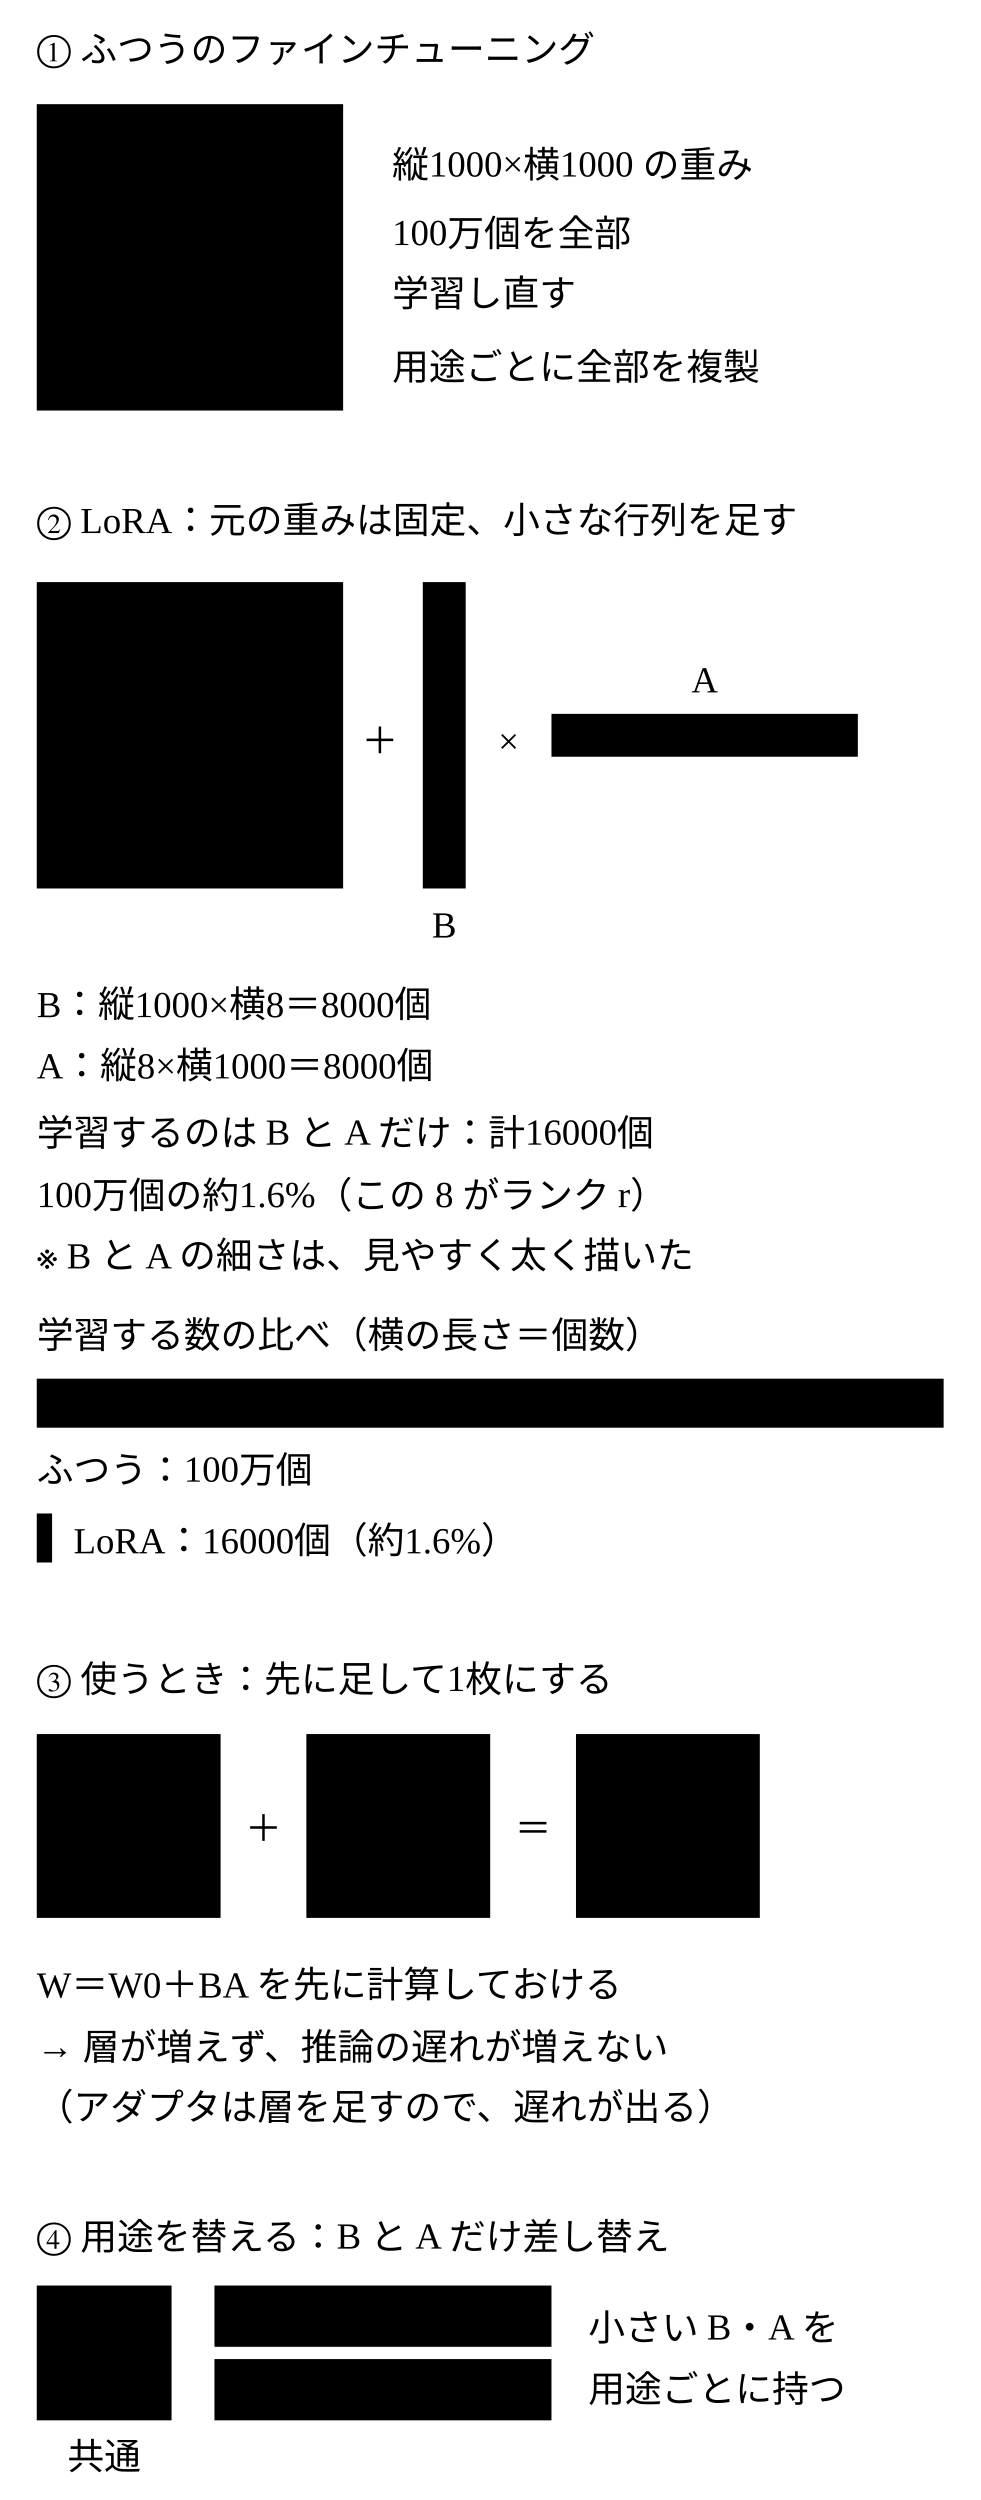
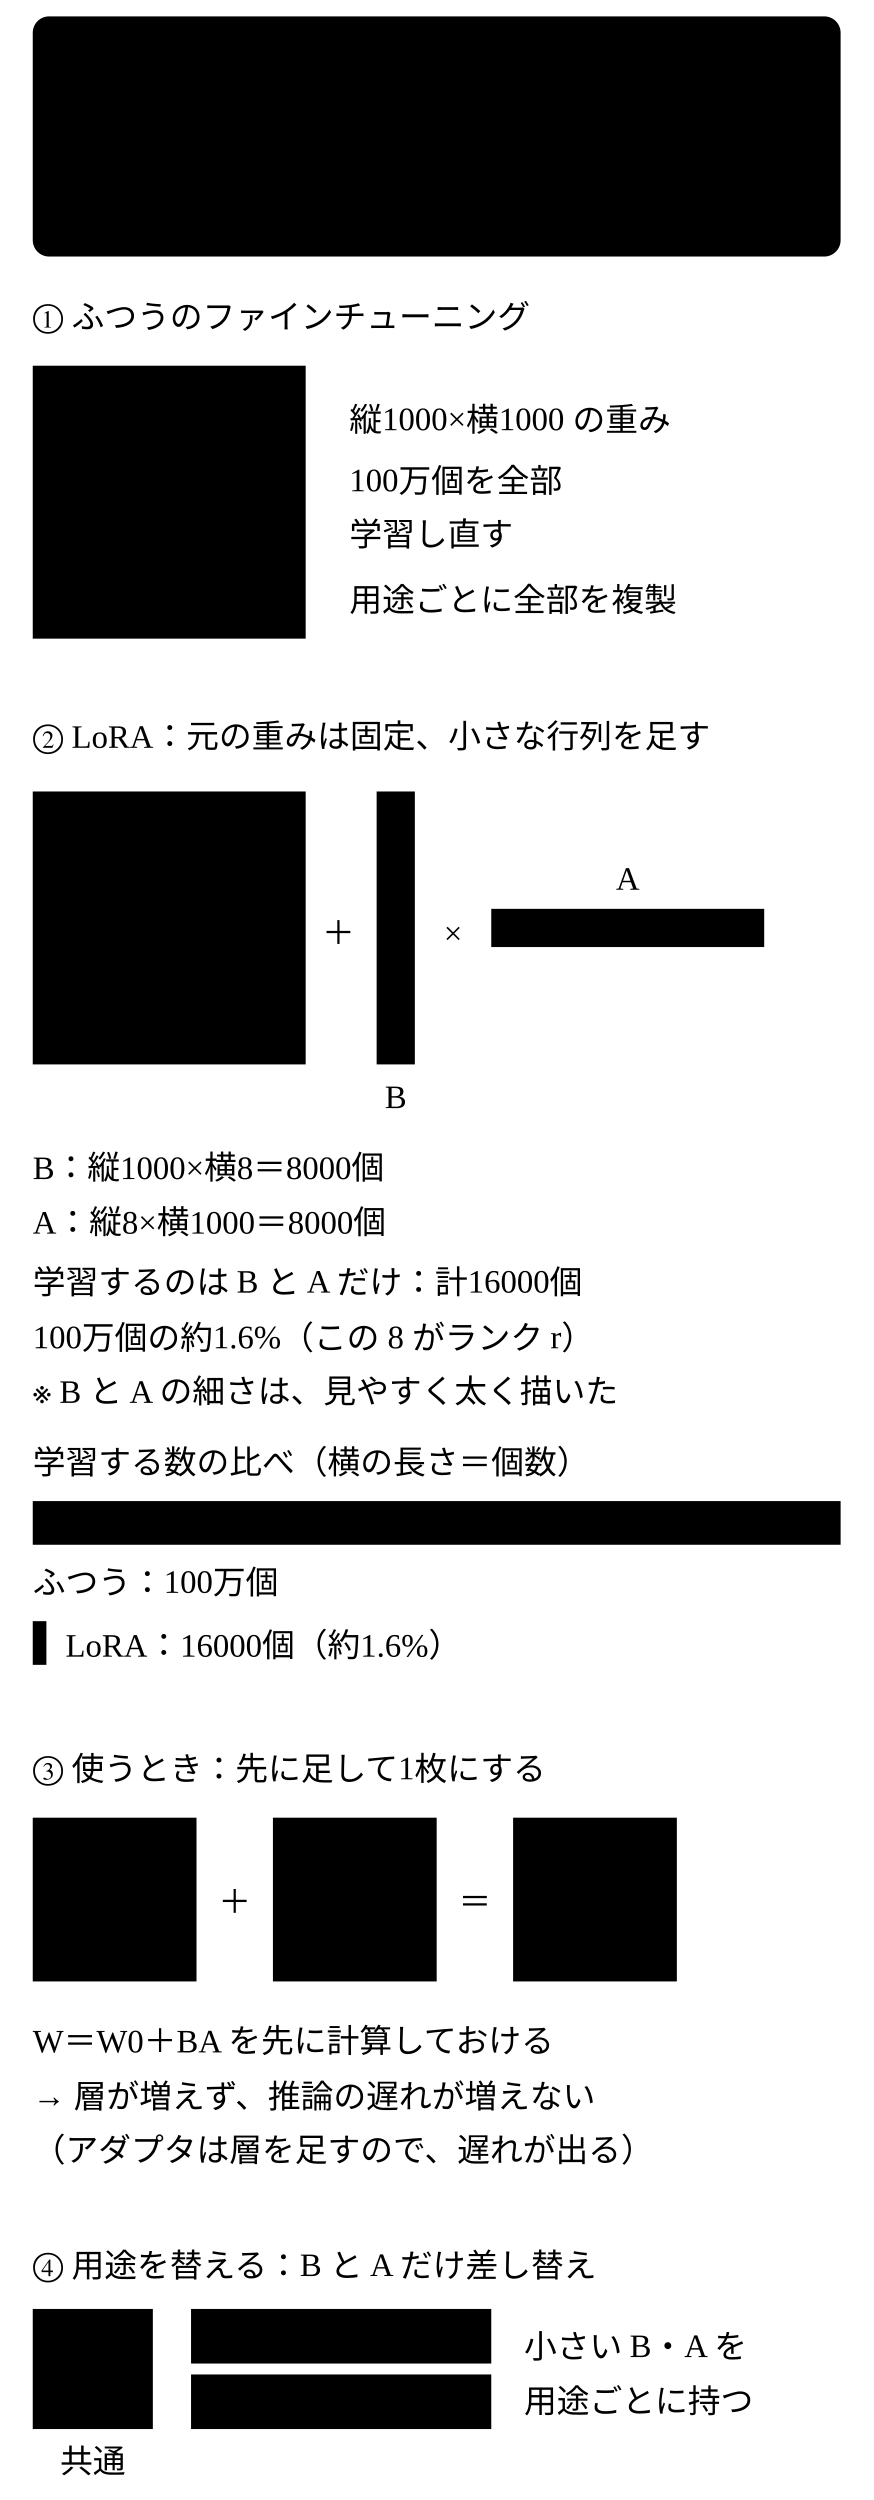
- <svg xmlns="http://www.w3.org/2000/svg" viewBox="0 0 320 816" role="img" aria-labelledby="fig-g-lora-t fig-g-lora-d">
-   <text x="12" y="20" class="tb">① ふつうのファインチューニング</text>
-   <rect x="12" y="34" width="100" height="100" class="fwn swn" stroke-width="1.5" />
-   <text x="62" y="89" class="tl" text-anchor="middle">W</text>
-   <text x="128" y="58">縦1000×横1000 の重み</text>
-   <text x="128" y="80" class="tb twn">100万個を全部</text>
-   <text x="128" y="100" class="tb twn">学習し直す</text>
-   <text x="128" y="124" class="tm">用途ごとに全部を複製</text>
-   <line x1="12" y1="150" x2="308" y2="150" class="l sb w1" />
-   <text x="12" y="174" class="tb">② LoRA：元の重みは固定、小さな行列を足す</text>
-   <rect x="12" y="190" width="100" height="100" class="fs sm" stroke-width="1.5" />
-   <text x="62" y="238" class="tl" text-anchor="middle">W0</text>
-   <text x="62" y="258" class="tm" text-anchor="middle">固定</text>
-   <text x="62" y="274" class="tm" text-anchor="middle">（学習しない）</text>
-   <text x="124" y="246" class="tl" text-anchor="middle">＋</text>
-   <rect x="138" y="190" width="14" height="100" class="fok sok" stroke-width="1.5" />
-   <text x="145" y="306" class="tb tok" text-anchor="middle">B</text>
-   <text x="166" y="246" class="tl" text-anchor="middle">×</text>
-   <rect x="180" y="233" width="100" height="14" class="fok sok" stroke-width="1.5" />
-   <text x="230" y="226" class="tb tok" text-anchor="middle">A</text>
-   <text x="12" y="332">B：縦1000×横8＝8000個</text>
-   <text x="12" y="352">A：縦8×横1000＝8000個</text>
-   <text x="12" y="374" class="tb tok">学習するのは B と A だけ：計16000個</text>
-   <text x="12" y="394">100万個の約1.6%（この 8 がランク r）</text>
-   <text x="12" y="414" class="tm">※ B と A の細さは、見やすく太く描いた</text>
-   <text x="12" y="440" class="tm">学習する数の比べ（横の長さ＝個数）</text>
-   <rect x="12" y="450" width="296" height="16" class="fwn swn" stroke-width="1.5" />
-   <text x="12" y="484">ふつう：100万個</text>
-   <rect x="12" y="494" width="5" height="16" class="fok sok" stroke-width="1.5" />
-   <text x="24" y="507" class="tb tok">LoRA：16000個（約1.6%）</text>
-   <line x1="12" y1="528" x2="308" y2="528" class="l sb w1" />
-   <text x="12" y="552" class="tb">③ 使うとき：先に足して1枚にする</text>
-   <rect x="12" y="566" width="60" height="60" class="fs sm" stroke-width="1.5" />
-   <text x="42" y="601" class="tb" text-anchor="middle">W0</text>
-   <text x="86" y="601" class="tl" text-anchor="middle">＋</text>
-   <rect x="100" y="566" width="60" height="60" class="fok sok" stroke-width="1.5" />
-   <text x="130" y="601" class="tb tok" text-anchor="middle">BA</text>
-   <text x="174" y="601" class="tl" text-anchor="middle">＝</text>
-   <rect x="188" y="566" width="60" height="60" class="fas sa" stroke-width="1.5" />
-   <text x="218" y="601" class="tb ta" text-anchor="middle">W</text>
-   <text x="12" y="652">W＝W0＋BA を先に計算しておける</text>
-   <text x="12" y="672" class="tb tok">→ 層が増えず、推論の遅れが増えない</text>
-   <text x="12" y="692" class="tm">（アダプタは層を足すので、遅れが出る）</text>
-   <line x1="12" y1="710" x2="308" y2="710" class="l sb w1" />
-   <text x="12" y="734" class="tb">④ 用途を替える：B と A だけ差し替え</text>
-   <rect x="12" y="746" width="44" height="44" class="fs sm" stroke-width="1.5" />
-   <text x="34" y="773" class="tb" text-anchor="middle">W0</text>
-   <text x="34" y="806" class="tm" text-anchor="middle">共通</text>
-   <rect x="70" y="746" width="110" height="20" class="fok sok" stroke-width="1.5" />
-   <text x="125" y="761" text-anchor="middle">翻訳用の B・A</text>
-   <rect x="70" y="770" width="110" height="20" class="fas sa" stroke-width="1.5" />
-   <text x="125" y="785" text-anchor="middle">要約用の B'・A'</text>
-   <text x="192" y="764">小さい B・A を</text>
-   <text x="192" y="784">用途ごとに持つ</text>
+ <svg xmlns="http://www.w3.org/2000/svg" viewBox="0 0 320 916" role="img" aria-labelledby="fig-g-lora-t fig-g-lora-d">
+   <rect x="12" y="6" width="296" height="88" class="fs sb" stroke-width="1" rx="6" />
+   <text x="22" y="29" class="tb">言葉：重み・行列</text>
+   <text x="22" y="47">重み：入力に掛ける、学習で決まる数</text>
+   <text x="22" y="65">行列：数を縦×横の表に並べたもの</text>
+   <text x="22" y="83">　（W・B・A はどれも重みの行列）</text>
+   <g transform="translate(0,100)">
+     <text x="12" y="20" class="tb">① ふつうのファインチューニング</text>
+     <rect x="12" y="34" width="100" height="100" class="fwn swn" stroke-width="1.5" />
+     <text x="62" y="89" class="tl" text-anchor="middle">W</text>
+     <text x="128" y="58">縦1000×横1000 の重み</text>
+     <text x="128" y="80" class="tb twn">100万個を全部</text>
+     <text x="128" y="100" class="tb twn">学習し直す</text>
+     <text x="128" y="124" class="tm">用途ごとに全部を複製</text>
+     <line x1="12" y1="150" x2="308" y2="150" class="l sb w1" />
+     <text x="12" y="174" class="tb">② LoRA：元の重みは固定、小さな行列を足す</text>
+     <rect x="12" y="190" width="100" height="100" class="fs sm" stroke-width="1.5" />
+     <text x="62" y="238" class="tl" text-anchor="middle">W0</text>
+     <text x="62" y="258" class="tm" text-anchor="middle">固定</text>
+     <text x="62" y="274" class="tm" text-anchor="middle">（学習しない）</text>
+     <text x="124" y="246" class="tl" text-anchor="middle">＋</text>
+     <rect x="138" y="190" width="14" height="100" class="fok sok" stroke-width="1.5" />
+     <text x="145" y="306" class="tb tok" text-anchor="middle">B</text>
+     <text x="166" y="246" class="tl" text-anchor="middle">×</text>
+     <rect x="180" y="233" width="100" height="14" class="fok sok" stroke-width="1.5" />
+     <text x="230" y="226" class="tb tok" text-anchor="middle">A</text>
+     <text x="12" y="332">B：縦1000×横8＝8000個</text>
+     <text x="12" y="352">A：縦8×横1000＝8000個</text>
+     <text x="12" y="374" class="tb tok">学習するのは B と A だけ：計16000個</text>
+     <text x="12" y="394">100万個の約1.6%（この 8 がランク r）</text>
+     <text x="12" y="414" class="tm">※ B と A の細さは、見やすく太く描いた</text>
+     <text x="12" y="440" class="tm">学習する数の比べ（横の長さ＝個数）</text>
+     <rect x="12" y="450" width="296" height="16" class="fwn swn" stroke-width="1.5" />
+     <text x="12" y="484">ふつう：100万個</text>
+     <rect x="12" y="494" width="5" height="16" class="fok sok" stroke-width="1.5" />
+     <text x="24" y="507" class="tb tok">LoRA：16000個（約1.6%）</text>
+     <line x1="12" y1="528" x2="308" y2="528" class="l sb w1" />
+     <text x="12" y="552" class="tb">③ 使うとき：先に足して1枚にする</text>
+     <rect x="12" y="566" width="60" height="60" class="fs sm" stroke-width="1.5" />
+     <text x="42" y="601" class="tb" text-anchor="middle">W0</text>
+     <text x="86" y="601" class="tl" text-anchor="middle">＋</text>
+     <rect x="100" y="566" width="60" height="60" class="fok sok" stroke-width="1.5" />
+     <text x="130" y="601" class="tb tok" text-anchor="middle">BA</text>
+     <text x="174" y="601" class="tl" text-anchor="middle">＝</text>
+     <rect x="188" y="566" width="60" height="60" class="fas sa" stroke-width="1.5" />
+     <text x="218" y="601" class="tb ta" text-anchor="middle">W</text>
+     <text x="12" y="652">W＝W0＋BA を先に計算しておける</text>
+     <text x="12" y="672" class="tb tok">→ 層が増えず、推論の遅れが増えない</text>
+     <text x="12" y="692" class="tm">（アダプタは層を足すので、遅れが出る）</text>
+     <line x1="12" y1="710" x2="308" y2="710" class="l sb w1" />
+     <text x="12" y="734" class="tb">④ 用途を替える：B と A だけ差し替え</text>
+     <rect x="12" y="746" width="44" height="44" class="fs sm" stroke-width="1.5" />
+     <text x="34" y="773" class="tb" text-anchor="middle">W0</text>
+     <text x="34" y="806" class="tm" text-anchor="middle">共通</text>
+     <rect x="70" y="746" width="110" height="20" class="fok sok" stroke-width="1.5" />
+     <text x="125" y="761" text-anchor="middle">翻訳用の B・A</text>
+     <rect x="70" y="770" width="110" height="20" class="fas sa" stroke-width="1.5" />
+     <text x="125" y="785" text-anchor="middle">要約用の B'・A'</text>
+     <text x="192" y="764">小さい B・A を</text>
+     <text x="192" y="784">用途ごとに持つ</text>
+   </g>
</svg>
